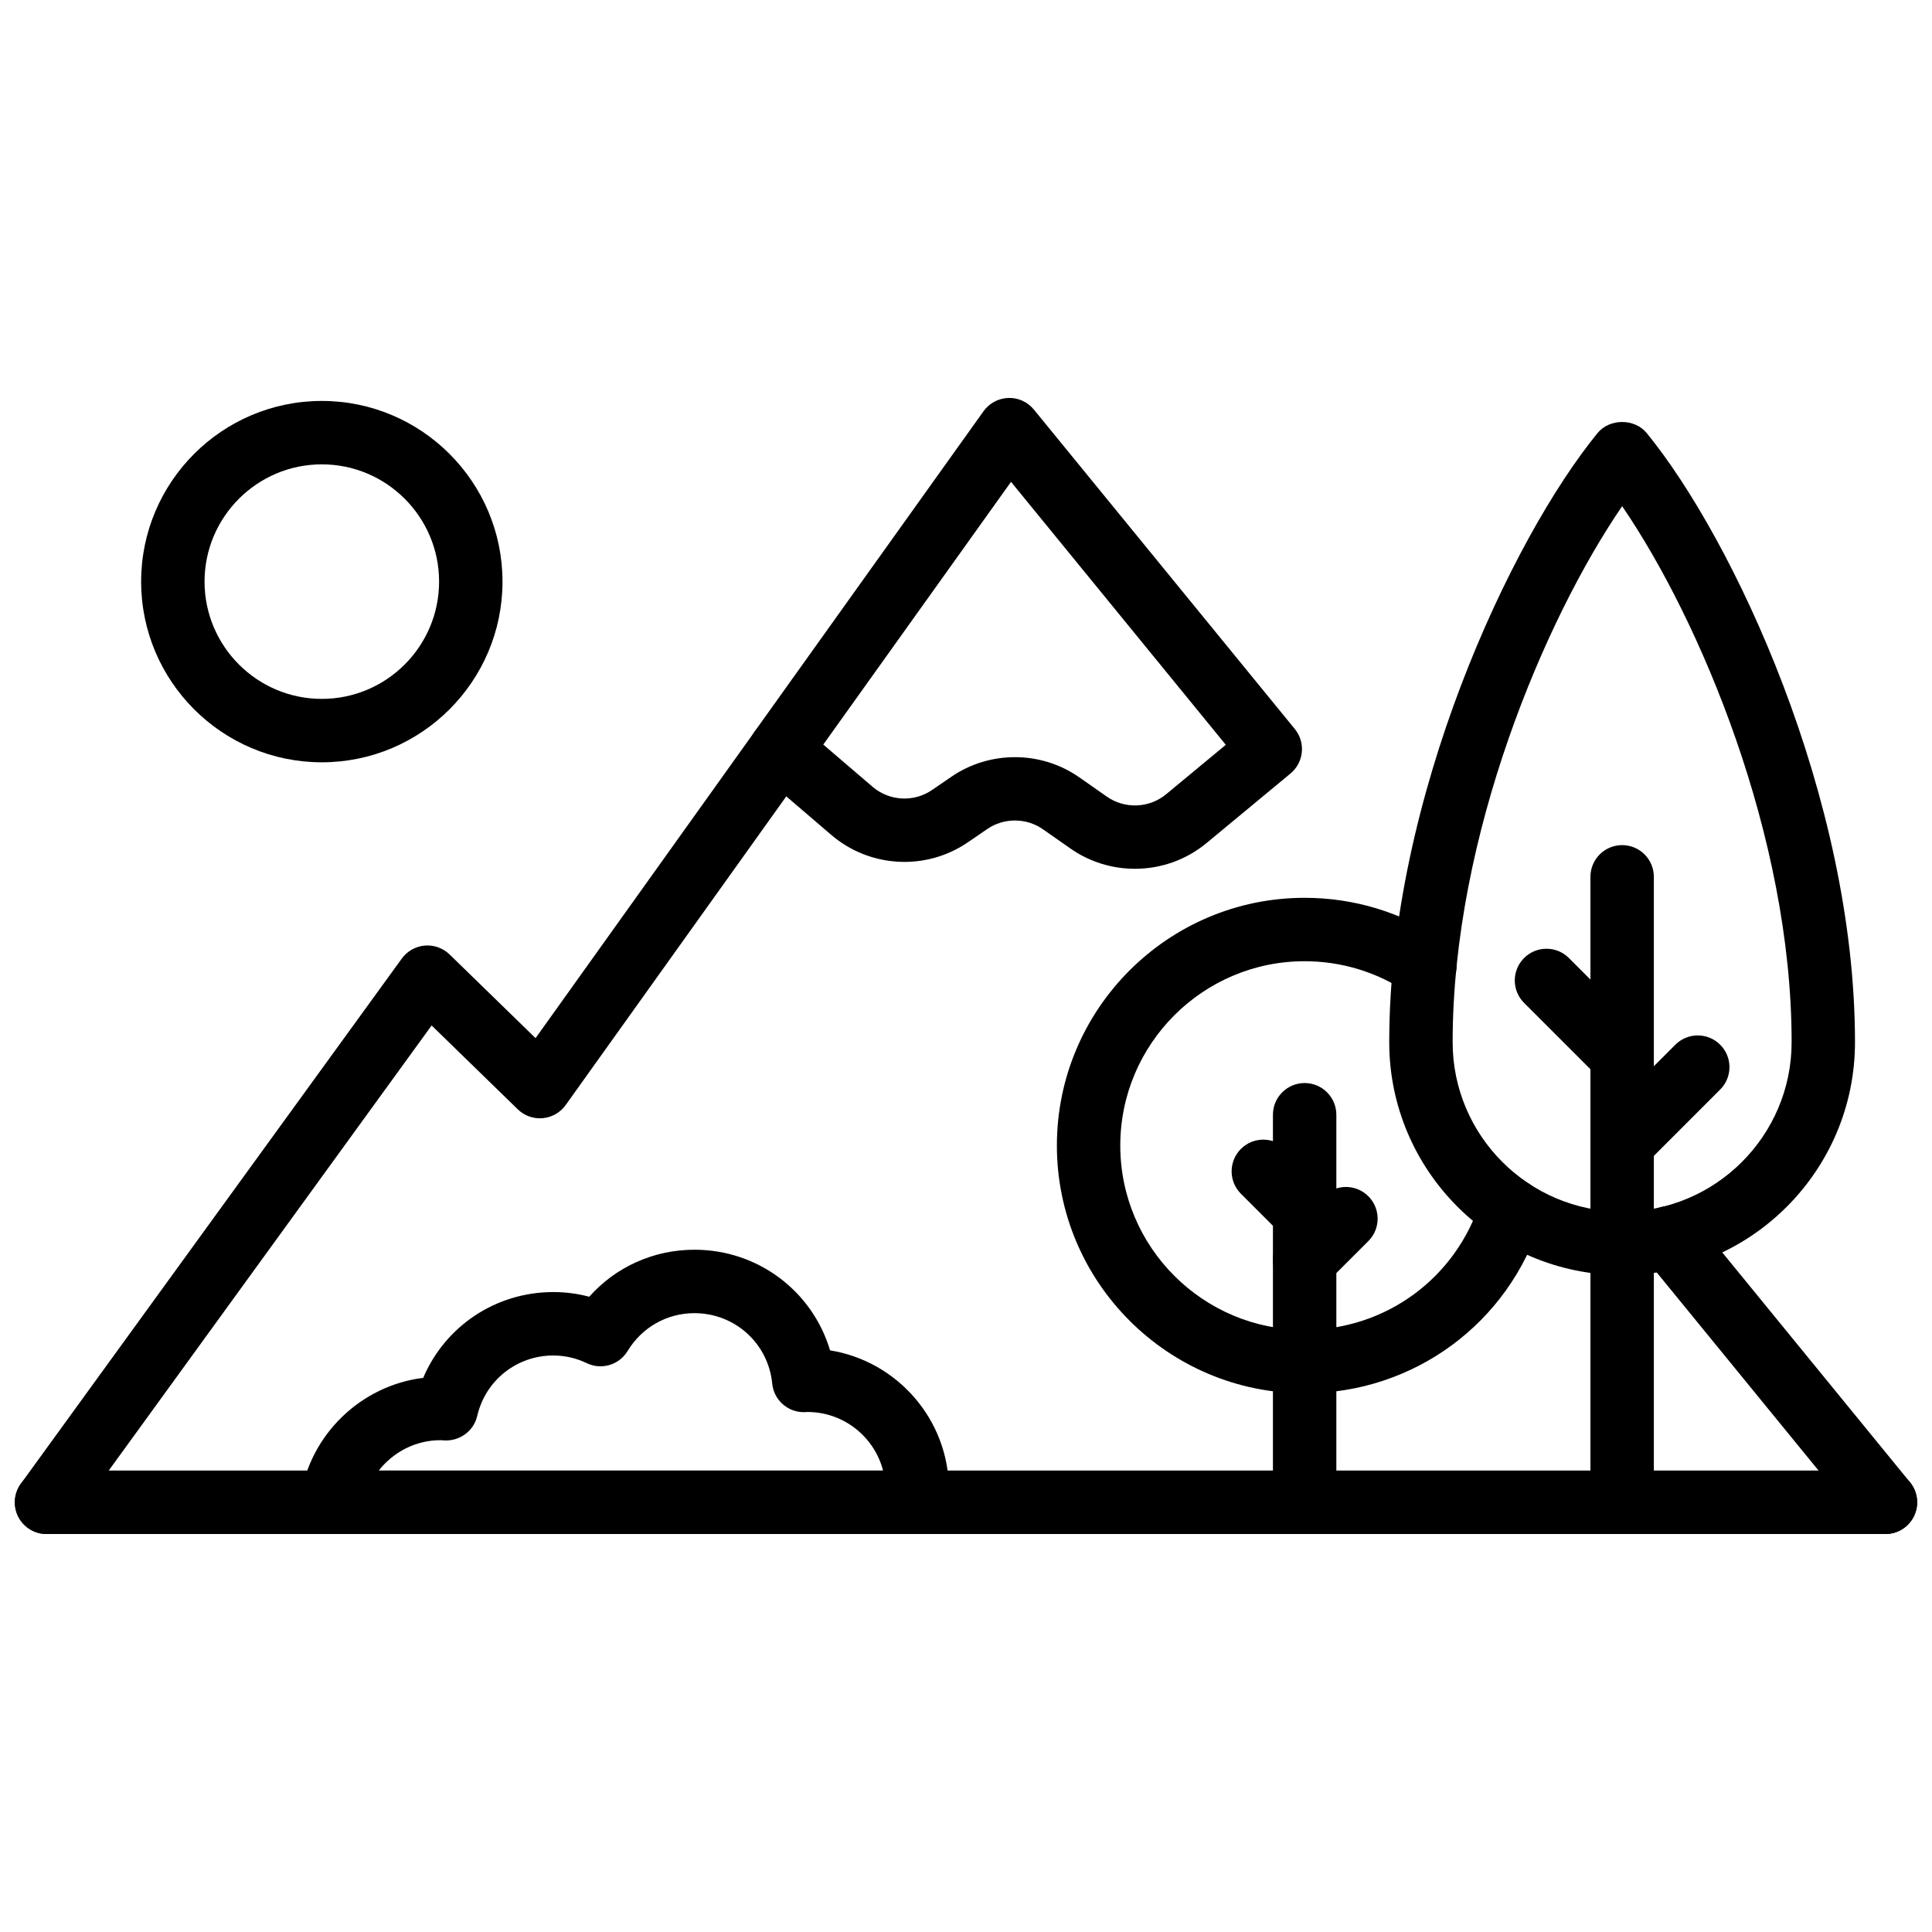
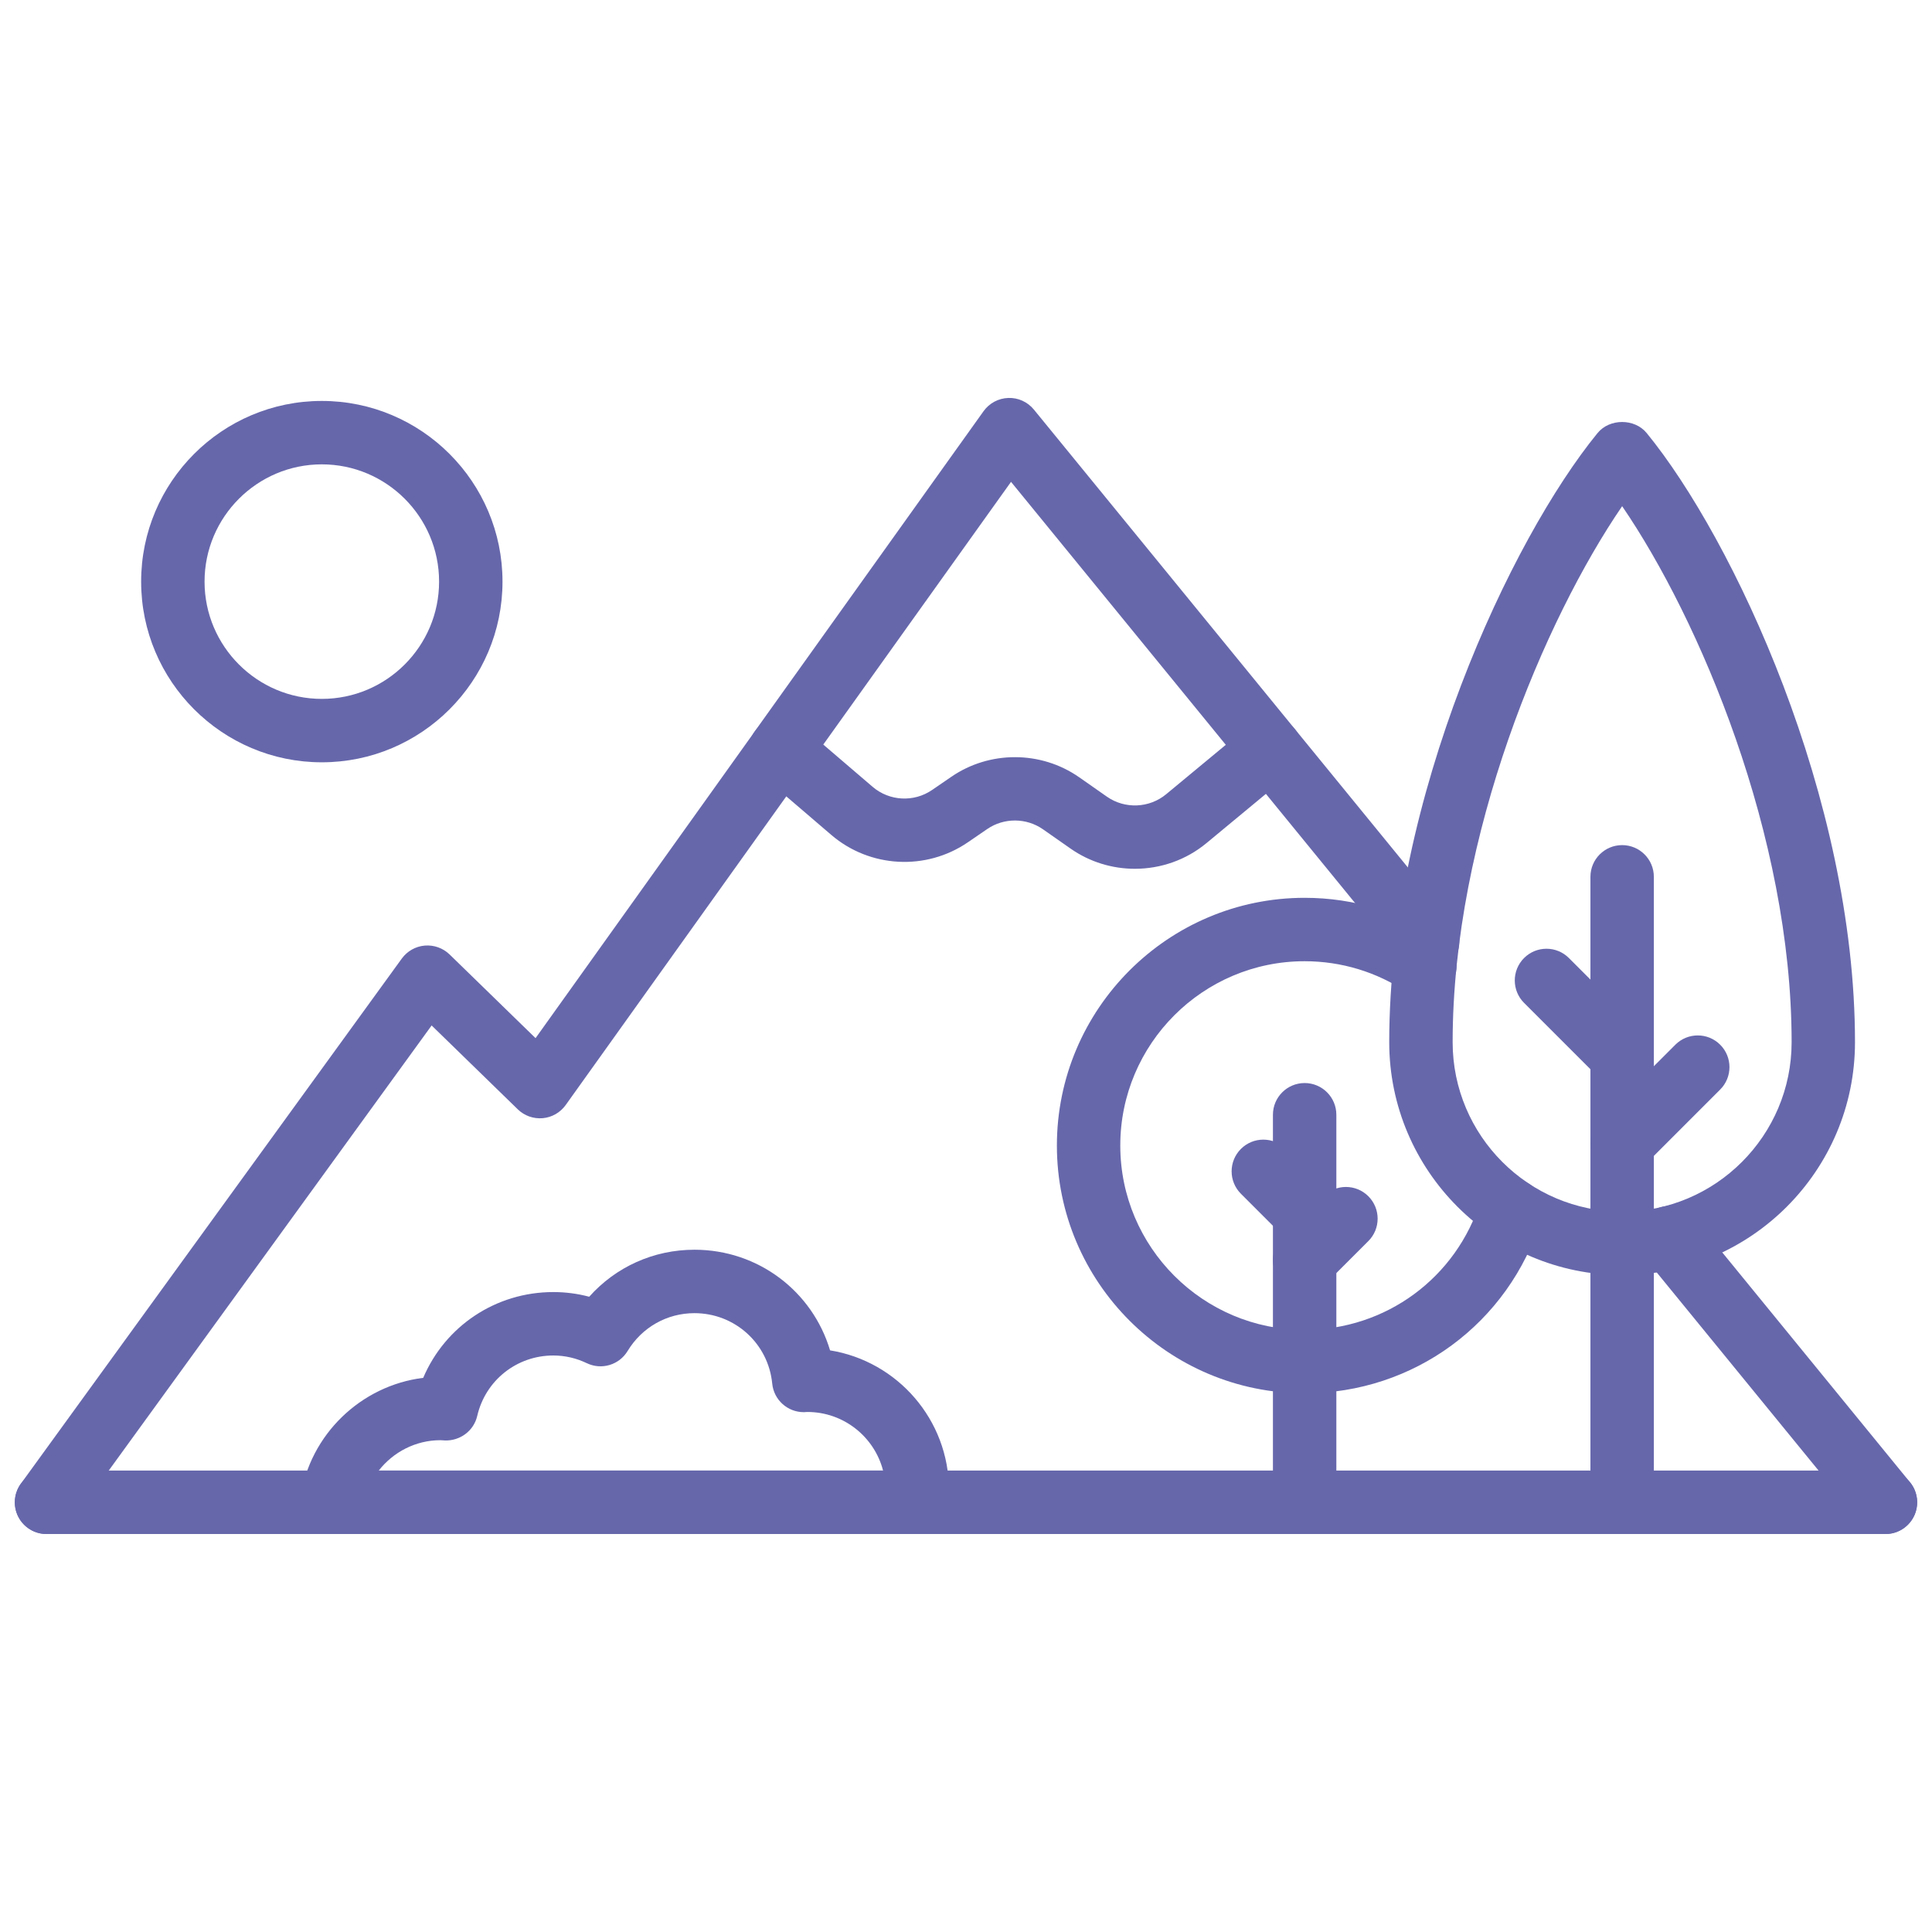
<svg xmlns="http://www.w3.org/2000/svg" version="1.1" width="256" height="256" viewBox="0 0 256 256" xml:space="preserve">
  <defs>
</defs>
  <g transform="translate(128 128) scale(0.72 0.72)" style="">
    <g style="stroke: none; stroke-width: 0; stroke-dasharray: none; stroke-linecap: butt; stroke-linejoin: miter; stroke-miterlimit: 10; fill: none; fill-rule: nonzero; opacity: 1;" transform="translate(-175.05 -175.05) scale(3.89 3.89)">
-       <path d="M 88.5 71.873 h -87 c -0.829 0 -1.5 -0.672 -1.5 -1.5 s 0.671 -1.5 1.5 -1.5 h 87 c 0.828 0 1.5 0.672 1.5 1.5 S 89.328 71.873 88.5 71.873 z" style="stroke: none; stroke-width: 1; stroke-dasharray: none; stroke-linecap: butt; stroke-linejoin: miter; stroke-miterlimit: 10; fill: rgb(0,0,0); fill-rule: nonzero; opacity: 1;" transform=" matrix(1 0 0 1 0 0) " stroke-linecap="round" />
-       <path d="M 52.99 40.401 c -1.063 0 -2.13 -0.316 -3.044 -0.956 l -1.305 -0.913 c -0.788 -0.55 -1.848 -0.553 -2.636 -0.012 l -0.914 0.626 c -1.981 1.358 -4.638 1.215 -6.462 -0.346 l -3.376 -2.892 c -0.591 -0.505 -0.697 -1.379 -0.245 -2.011 l 10.822 -15.144 c 0.272 -0.38 0.705 -0.612 1.172 -0.627 c 0.464 -0.018 0.914 0.188 1.21 0.55 l 12.345 15.113 c 0.521 0.638 0.43 1.578 -0.205 2.104 l -3.969 3.288 C 55.407 39.992 54.2 40.401 52.99 40.401 z M 47.313 35.12 c 1.069 0 2.138 0.318 3.047 0.955 l 1.305 0.913 c 0.852 0.596 2.006 0.547 2.805 -0.115 l 2.821 -2.337 L 47.13 22.095 l -8.882 12.429 l 2.333 1.998 c 0.795 0.681 1.953 0.742 2.815 0.15 l 0.913 -0.626 C 45.209 35.429 46.262 35.12 47.313 35.12 z" style="stroke: none; stroke-width: 1; stroke-dasharray: none; stroke-linecap: butt; stroke-linejoin: miter; stroke-miterlimit: 10; fill: rgb(0,0,0); fill-rule: nonzero; opacity: 1;" transform=" matrix(1 0 0 1 0 0) " stroke-linecap="round" />
-       <path d="M 61.021 71.873 c -0.828 0 -1.5 -0.672 -1.5 -1.5 V 52.037 c 0 -0.828 0.672 -1.5 1.5 -1.5 s 1.5 0.672 1.5 1.5 v 18.336 C 62.521 71.201 61.85 71.873 61.021 71.873 z" style="stroke: none; stroke-width: 1; stroke-dasharray: none; stroke-linecap: butt; stroke-linejoin: miter; stroke-miterlimit: 10; fill: rgb(0,0,0); fill-rule: nonzero; opacity: 1;" transform=" matrix(1 0 0 1 0 0) " stroke-linecap="round" />
-       <path d="M 61.021 60.406 c -0.384 0 -0.768 -0.146 -1.061 -0.439 c -0.586 -0.586 -0.586 -1.536 0 -2.121 l 1.954 -1.953 c 0.586 -0.586 1.535 -0.586 2.121 0 s 0.586 1.536 0 2.121 l -1.954 1.953 C 61.789 60.26 61.405 60.406 61.021 60.406 z" style="stroke: none; stroke-width: 1; stroke-dasharray: none; stroke-linecap: butt; stroke-linejoin: miter; stroke-miterlimit: 10; fill: rgb(0,0,0); fill-rule: nonzero; opacity: 1;" transform=" matrix(1 0 0 1 0 0) " stroke-linecap="round" />
-       <path d="M 61.021 58.168 c -0.384 0 -0.768 -0.146 -1.061 -0.439 l -1.954 -1.954 c -0.586 -0.586 -0.586 -1.535 0 -2.121 s 1.535 -0.586 2.121 0 l 1.954 1.954 c 0.586 0.586 0.586 1.535 0 2.121 C 61.789 58.021 61.405 58.168 61.021 58.168 z" style="stroke: none; stroke-width: 1; stroke-dasharray: none; stroke-linecap: butt; stroke-linejoin: miter; stroke-miterlimit: 10; fill: rgb(0,0,0); fill-rule: nonzero; opacity: 1;" transform=" matrix(1 0 0 1 0 0) " stroke-linecap="round" />
-       <path d="M 61.021 65.215 c -6.463 0 -11.721 -5.258 -11.721 -11.72 c 0 -6.463 5.258 -11.721 11.721 -11.721 c 2.336 0 4.592 0.686 6.524 1.982 c 0.688 0.462 0.871 1.394 0.409 2.082 c -0.462 0.689 -1.395 0.87 -2.081 0.41 c -1.437 -0.964 -3.114 -1.474 -4.853 -1.474 c -4.809 0 -8.721 3.912 -8.721 8.721 c 0 4.808 3.912 8.72 8.721 8.72 c 3.841 0 7.188 -2.461 8.328 -6.125 c 0.247 -0.791 1.088 -1.23 1.879 -0.986 c 0.791 0.247 1.232 1.088 0.986 1.879 C 70.682 61.906 66.184 65.215 61.021 65.215 z" style="stroke: none; stroke-width: 1; stroke-dasharray: none; stroke-linecap: butt; stroke-linejoin: miter; stroke-miterlimit: 10; fill: rgb(0,0,0); fill-rule: nonzero; opacity: 1;" transform=" matrix(1 0 0 1 0 0) " stroke-linecap="round" />
-       <path d="M 76.042 71.873 c -0.828 0 -1.5 -0.672 -1.5 -1.5 V 40.781 c 0 -0.829 0.672 -1.5 1.5 -1.5 s 1.5 0.671 1.5 1.5 v 29.592 C 77.542 71.201 76.87 71.873 76.042 71.873 z" style="stroke: none; stroke-width: 1; stroke-dasharray: none; stroke-linecap: butt; stroke-linejoin: miter; stroke-miterlimit: 10; fill: rgb(0,0,0); fill-rule: nonzero; opacity: 1;" transform=" matrix(1 0 0 1 0 0) " stroke-linecap="round" />
-       <path d="M 76.042 54.863 c -0.384 0 -0.768 -0.146 -1.061 -0.439 c -0.586 -0.586 -0.586 -1.535 0 -2.121 l 3.578 -3.579 c 0.586 -0.586 1.535 -0.586 2.121 0 c 0.586 0.585 0.586 1.535 0 2.121 l -3.578 3.579 C 76.81 54.717 76.426 54.863 76.042 54.863 z" style="stroke: none; stroke-width: 1; stroke-dasharray: none; stroke-linecap: butt; stroke-linejoin: miter; stroke-miterlimit: 10; fill: rgb(0,0,0); fill-rule: nonzero; opacity: 1;" transform=" matrix(1 0 0 1 0 0) " stroke-linecap="round" />
-       <path d="M 76.042 50.762 c -0.384 0 -0.768 -0.146 -1.061 -0.439 l -3.579 -3.578 c -0.586 -0.586 -0.586 -1.536 0 -2.122 s 1.535 -0.586 2.121 0 l 3.579 3.579 c 0.586 0.586 0.586 1.535 0 2.121 C 76.81 50.615 76.426 50.762 76.042 50.762 z" style="stroke: none; stroke-width: 1; stroke-dasharray: none; stroke-linecap: butt; stroke-linejoin: miter; stroke-miterlimit: 10; fill: rgb(0,0,0); fill-rule: nonzero; opacity: 1;" transform=" matrix(1 0 0 1 0 0) " stroke-linecap="round" />
-       <path d="M 76.042 59.622 c -6.075 0 -11.019 -4.942 -11.019 -11.018 c 0 -11.569 5.765 -23.817 9.857 -28.819 c 0.57 -0.696 1.752 -0.696 2.322 0 c 4.093 5.001 9.856 17.249 9.856 28.819 C 87.06 54.68 82.117 59.622 76.042 59.622 z M 76.042 23.246 c -3.653 5.335 -8.019 15.591 -8.019 25.358 c 0 4.421 3.597 8.018 8.019 8.018 c 4.421 0 8.018 -3.597 8.018 -8.018 C 84.06 38.836 79.694 28.581 76.042 23.246 z" style="stroke: none; stroke-width: 1; stroke-dasharray: none; stroke-linecap: butt; stroke-linejoin: miter; stroke-miterlimit: 10; fill: rgb(0,0,0); fill-rule: nonzero; opacity: 1;" transform=" matrix(1 0 0 1 0 0) " stroke-linecap="round" />
-       <path d="M 42.661 71.873 H 14.997 c -0.436 0 -0.85 -0.189 -1.135 -0.52 c -0.285 -0.329 -0.412 -0.767 -0.349 -1.198 c 0.438 -2.99 2.867 -5.307 5.808 -5.671 c 1.036 -2.438 3.424 -4.058 6.155 -4.058 c 0.578 0 1.146 0.074 1.698 0.221 c 1.257 -1.41 3.045 -2.224 4.98 -2.224 c 3.019 0 5.583 1.974 6.415 4.761 c 3.185 0.514 5.625 3.283 5.625 6.611 c 0 0.251 -0.016 0.499 -0.043 0.742 C 44.067 71.298 43.425 71.873 42.661 71.873 z M 17.216 68.873 h 23.861 c -0.411 -1.594 -1.86 -2.774 -3.581 -2.774 c -0.035 0.002 -0.137 0.009 -0.172 0.009 c -0.768 0 -1.417 -0.583 -1.492 -1.354 c -0.186 -1.898 -1.768 -3.33 -3.679 -3.33 c -1.301 0 -2.483 0.669 -3.162 1.79 c -0.399 0.661 -1.235 0.912 -1.931 0.576 c -0.504 -0.241 -1.038 -0.363 -1.586 -0.363 c -1.728 0 -3.208 1.176 -3.598 2.86 c -0.164 0.709 -0.817 1.188 -1.539 1.159 c -0.006 0 -0.099 -0.006 -0.105 -0.007 l -0.101 -0.005 C 18.965 67.435 17.899 67.995 17.216 68.873 z" style="stroke: none; stroke-width: 1; stroke-dasharray: none; stroke-linecap: butt; stroke-linejoin: miter; stroke-miterlimit: 10; fill: rgb(0,0,0); fill-rule: nonzero; opacity: 1;" transform=" matrix(1 0 0 1 0 0) " stroke-linecap="round" />
-       <path d="M 14.524 35.363 c -4.713 0 -8.548 -3.834 -8.548 -8.548 s 3.834 -8.548 8.548 -8.548 s 8.548 3.834 8.548 8.548 S 19.237 35.363 14.524 35.363 z M 14.524 21.267 c -3.059 0 -5.548 2.489 -5.548 5.548 s 2.489 5.548 5.548 5.548 s 5.548 -2.489 5.548 -5.548 S 17.583 21.267 14.524 21.267 z" style="stroke: none; stroke-width: 1; stroke-dasharray: none; stroke-linecap: butt; stroke-linejoin: miter; stroke-miterlimit: 10; fill: rgb(0,0,0); fill-rule: nonzero; opacity: 1;" transform=" matrix(1 0 0 1 0 0) " stroke-linecap="round" />
-       <path d="M 88.5 71.873 h -87 c -0.564 0 -1.08 -0.316 -1.336 -0.818 c -0.256 -0.503 -0.209 -1.106 0.122 -1.563 l 18.022 -24.844 c 0.256 -0.353 0.652 -0.576 1.086 -0.614 c 0.433 -0.036 0.862 0.116 1.175 0.42 l 4.067 3.959 l 10.374 -14.515 c 0.481 -0.673 1.418 -0.83 2.092 -0.348 c 0.674 0.481 0.83 1.418 0.348 2.092 L 26.061 51.578 c -0.254 0.355 -0.651 0.583 -1.086 0.622 c -0.438 0.038 -0.867 -0.114 -1.18 -0.419 l -4.076 -3.968 L 4.441 68.873 h 80.896 l -8.226 -10.07 c -0.523 -0.642 -0.429 -1.587 0.213 -2.111 c 0.643 -0.523 1.586 -0.428 2.111 0.213 l 10.226 12.52 c 0.366 0.449 0.441 1.068 0.193 1.592 C 89.606 71.539 89.079 71.873 88.5 71.873 z" style="stroke: none; stroke-width: 1; stroke-dasharray: none; stroke-linecap: butt; stroke-linejoin: miter; stroke-miterlimit: 10; fill: rgb(0,0,0); fill-rule: nonzero; opacity: 1;" transform=" matrix(1 0 0 1 0 0) " stroke-linecap="round" />
-       <path d="M 66.841 45.354 c -0.435 0 -0.866 -0.188 -1.163 -0.551 l -7.444 -9.115 c -0.523 -0.642 -0.429 -1.586 0.213 -2.11 c 0.643 -0.523 1.586 -0.429 2.111 0.213 l 7.444 9.115 c 0.523 0.642 0.429 1.586 -0.213 2.11 C 67.51 45.244 67.175 45.354 66.841 45.354 z" style="stroke: none; stroke-width: 1; stroke-dasharray: none; stroke-linecap: butt; stroke-linejoin: miter; stroke-miterlimit: 10; fill: rgb((0,0,0); fill-rule: nonzero; opacity: 1;" transform=" matrix(1 0 0 1 0 0) " stroke-linecap="round" />
+       <path d="M 88.5 71.873 h -87 c -0.829 0 -1.5 -0.672 -1.5 -1.5 s 0.671 -1.5 1.5 -1.5 h 87 c 0.828 0 1.5 0.672 1.5 1.5 S 89.328 71.873 88.5 71.873 z" style="stroke: none; stroke-width: 1; stroke-dasharray: none; stroke-linecap: butt; stroke-linejoin: miter; stroke-miterlimit: 10; fill: #6667ab; fill-rule: nonzero; opacity: 1;" transform=" matrix(1 0 0 1 0 0) " stroke-linecap="round" />
+       <path d="M 52.99 40.401 c -1.063 0 -2.13 -0.316 -3.044 -0.956 l -1.305 -0.913 c -0.788 -0.55 -1.848 -0.553 -2.636 -0.012 l -0.914 0.626 c -1.981 1.358 -4.638 1.215 -6.462 -0.346 l -3.376 -2.892 c -0.591 -0.505 -0.697 -1.379 -0.245 -2.011 l 10.822 -15.144 c 0.272 -0.38 0.705 -0.612 1.172 -0.627 c 0.464 -0.018 0.914 0.188 1.21 0.55 l 12.345 15.113 c 0.521 0.638 0.43 1.578 -0.205 2.104 l -3.969 3.288 C 55.407 39.992 54.2 40.401 52.99 40.401 z M 47.313 35.12 c 1.069 0 2.138 0.318 3.047 0.955 l 1.305 0.913 c 0.852 0.596 2.006 0.547 2.805 -0.115 l 2.821 -2.337 L 47.13 22.095 l -8.882 12.429 l 2.333 1.998 c 0.795 0.681 1.953 0.742 2.815 0.15 l 0.913 -0.626 C 45.209 35.429 46.262 35.12 47.313 35.12 z" style="stroke: none; stroke-width: 1; stroke-dasharray: none; stroke-linecap: butt; stroke-linejoin: miter; stroke-miterlimit: 10; fill: #6667ab; fill-rule: nonzero; opacity: 1;" transform=" matrix(1 0 0 1 0 0) " stroke-linecap="round" />
+       <path d="M 61.021 71.873 c -0.828 0 -1.5 -0.672 -1.5 -1.5 V 52.037 c 0 -0.828 0.672 -1.5 1.5 -1.5 s 1.5 0.672 1.5 1.5 v 18.336 C 62.521 71.201 61.85 71.873 61.021 71.873 z" style="stroke: none; stroke-width: 1; stroke-dasharray: none; stroke-linecap: butt; stroke-linejoin: miter; stroke-miterlimit: 10; fill: #6667ab; fill-rule: nonzero; opacity: 1;" transform=" matrix(1 0 0 1 0 0) " stroke-linecap="round" />
+       <path d="M 61.021 60.406 c -0.384 0 -0.768 -0.146 -1.061 -0.439 c -0.586 -0.586 -0.586 -1.536 0 -2.121 l 1.954 -1.953 c 0.586 -0.586 1.535 -0.586 2.121 0 s 0.586 1.536 0 2.121 l -1.954 1.953 C 61.789 60.26 61.405 60.406 61.021 60.406 z" style="stroke: none; stroke-width: 1; stroke-dasharray: none; stroke-linecap: butt; stroke-linejoin: miter; stroke-miterlimit: 10; fill: #6667ab; fill-rule: nonzero; opacity: 1;" transform=" matrix(1 0 0 1 0 0) " stroke-linecap="round" />
+       <path d="M 61.021 58.168 c -0.384 0 -0.768 -0.146 -1.061 -0.439 l -1.954 -1.954 c -0.586 -0.586 -0.586 -1.535 0 -2.121 s 1.535 -0.586 2.121 0 l 1.954 1.954 c 0.586 0.586 0.586 1.535 0 2.121 C 61.789 58.021 61.405 58.168 61.021 58.168 z" style="stroke: none; stroke-width: 1; stroke-dasharray: none; stroke-linecap: butt; stroke-linejoin: miter; stroke-miterlimit: 10; fill: #6667ab; fill-rule: nonzero; opacity: 1;" transform=" matrix(1 0 0 1 0 0) " stroke-linecap="round" />
+       <path d="M 61.021 65.215 c -6.463 0 -11.721 -5.258 -11.721 -11.72 c 0 -6.463 5.258 -11.721 11.721 -11.721 c 2.336 0 4.592 0.686 6.524 1.982 c 0.688 0.462 0.871 1.394 0.409 2.082 c -0.462 0.689 -1.395 0.87 -2.081 0.41 c -1.437 -0.964 -3.114 -1.474 -4.853 -1.474 c -4.809 0 -8.721 3.912 -8.721 8.721 c 0 4.808 3.912 8.72 8.721 8.72 c 3.841 0 7.188 -2.461 8.328 -6.125 c 0.247 -0.791 1.088 -1.23 1.879 -0.986 c 0.791 0.247 1.232 1.088 0.986 1.879 C 70.682 61.906 66.184 65.215 61.021 65.215 z" style="stroke: none; stroke-width: 1; stroke-dasharray: none; stroke-linecap: butt; stroke-linejoin: miter; stroke-miterlimit: 10; fill: #6667ab; fill-rule: nonzero; opacity: 1;" transform=" matrix(1 0 0 1 0 0) " stroke-linecap="round" />
+       <path d="M 76.042 71.873 c -0.828 0 -1.5 -0.672 -1.5 -1.5 V 40.781 c 0 -0.829 0.672 -1.5 1.5 -1.5 s 1.5 0.671 1.5 1.5 v 29.592 C 77.542 71.201 76.87 71.873 76.042 71.873 z" style="stroke: none; stroke-width: 1; stroke-dasharray: none; stroke-linecap: butt; stroke-linejoin: miter; stroke-miterlimit: 10; fill: #6667ab; fill-rule: nonzero; opacity: 1;" transform=" matrix(1 0 0 1 0 0) " stroke-linecap="round" />
+       <path d="M 76.042 54.863 c -0.384 0 -0.768 -0.146 -1.061 -0.439 c -0.586 -0.586 -0.586 -1.535 0 -2.121 l 3.578 -3.579 c 0.586 -0.586 1.535 -0.586 2.121 0 c 0.586 0.585 0.586 1.535 0 2.121 l -3.578 3.579 C 76.81 54.717 76.426 54.863 76.042 54.863 z" style="stroke: none; stroke-width: 1; stroke-dasharray: none; stroke-linecap: butt; stroke-linejoin: miter; stroke-miterlimit: 10; fill: #6667ab; fill-rule: nonzero; opacity: 1;" transform=" matrix(1 0 0 1 0 0) " stroke-linecap="round" />
+       <path d="M 76.042 50.762 c -0.384 0 -0.768 -0.146 -1.061 -0.439 l -3.579 -3.578 c -0.586 -0.586 -0.586 -1.536 0 -2.122 s 1.535 -0.586 2.121 0 l 3.579 3.579 c 0.586 0.586 0.586 1.535 0 2.121 C 76.81 50.615 76.426 50.762 76.042 50.762 z" style="stroke: none; stroke-width: 1; stroke-dasharray: none; stroke-linecap: butt; stroke-linejoin: miter; stroke-miterlimit: 10; fill: #6667ab; fill-rule: nonzero; opacity: 1;" transform=" matrix(1 0 0 1 0 0) " stroke-linecap="round" />
+       <path d="M 76.042 59.622 c -6.075 0 -11.019 -4.942 -11.019 -11.018 c 0 -11.569 5.765 -23.817 9.857 -28.819 c 0.57 -0.696 1.752 -0.696 2.322 0 c 4.093 5.001 9.856 17.249 9.856 28.819 C 87.06 54.68 82.117 59.622 76.042 59.622 z M 76.042 23.246 c -3.653 5.335 -8.019 15.591 -8.019 25.358 c 0 4.421 3.597 8.018 8.019 8.018 c 4.421 0 8.018 -3.597 8.018 -8.018 C 84.06 38.836 79.694 28.581 76.042 23.246 z" style="stroke: none; stroke-width: 1; stroke-dasharray: none; stroke-linecap: butt; stroke-linejoin: miter; stroke-miterlimit: 10; fill: #6667ab; fill-rule: nonzero; opacity: 1;" transform=" matrix(1 0 0 1 0 0) " stroke-linecap="round" />
+       <path d="M 42.661 71.873 H 14.997 c -0.436 0 -0.85 -0.189 -1.135 -0.52 c -0.285 -0.329 -0.412 -0.767 -0.349 -1.198 c 0.438 -2.99 2.867 -5.307 5.808 -5.671 c 1.036 -2.438 3.424 -4.058 6.155 -4.058 c 0.578 0 1.146 0.074 1.698 0.221 c 1.257 -1.41 3.045 -2.224 4.98 -2.224 c 3.019 0 5.583 1.974 6.415 4.761 c 3.185 0.514 5.625 3.283 5.625 6.611 c 0 0.251 -0.016 0.499 -0.043 0.742 C 44.067 71.298 43.425 71.873 42.661 71.873 z M 17.216 68.873 h 23.861 c -0.411 -1.594 -1.86 -2.774 -3.581 -2.774 c -0.035 0.002 -0.137 0.009 -0.172 0.009 c -0.768 0 -1.417 -0.583 -1.492 -1.354 c -0.186 -1.898 -1.768 -3.33 -3.679 -3.33 c -1.301 0 -2.483 0.669 -3.162 1.79 c -0.399 0.661 -1.235 0.912 -1.931 0.576 c -0.504 -0.241 -1.038 -0.363 -1.586 -0.363 c -1.728 0 -3.208 1.176 -3.598 2.86 c -0.164 0.709 -0.817 1.188 -1.539 1.159 c -0.006 0 -0.099 -0.006 -0.105 -0.007 l -0.101 -0.005 C 18.965 67.435 17.899 67.995 17.216 68.873 z" style="stroke: none; stroke-width: 1; stroke-dasharray: none; stroke-linecap: butt; stroke-linejoin: miter; stroke-miterlimit: 10; fill: #6667ab; fill-rule: nonzero; opacity: 1;" transform=" matrix(1 0 0 1 0 0) " stroke-linecap="round" />
+       <path d="M 14.524 35.363 c -4.713 0 -8.548 -3.834 -8.548 -8.548 s 3.834 -8.548 8.548 -8.548 s 8.548 3.834 8.548 8.548 S 19.237 35.363 14.524 35.363 z M 14.524 21.267 c -3.059 0 -5.548 2.489 -5.548 5.548 s 2.489 5.548 5.548 5.548 s 5.548 -2.489 5.548 -5.548 S 17.583 21.267 14.524 21.267 z" style="stroke: none; stroke-width: 1; stroke-dasharray: none; stroke-linecap: butt; stroke-linejoin: miter; stroke-miterlimit: 10; fill: #6667ab; fill-rule: nonzero; opacity: 1;" transform=" matrix(1 0 0 1 0 0) " stroke-linecap="round" />
+       <path d="M 88.5 71.873 h -87 c -0.564 0 -1.08 -0.316 -1.336 -0.818 c -0.256 -0.503 -0.209 -1.106 0.122 -1.563 l 18.022 -24.844 c 0.256 -0.353 0.652 -0.576 1.086 -0.614 c 0.433 -0.036 0.862 0.116 1.175 0.42 l 4.067 3.959 l 10.374 -14.515 c 0.481 -0.673 1.418 -0.83 2.092 -0.348 c 0.674 0.481 0.83 1.418 0.348 2.092 L 26.061 51.578 c -0.254 0.355 -0.651 0.583 -1.086 0.622 c -0.438 0.038 -0.867 -0.114 -1.18 -0.419 l -4.076 -3.968 L 4.441 68.873 h 80.896 l -8.226 -10.07 c -0.523 -0.642 -0.429 -1.587 0.213 -2.111 c 0.643 -0.523 1.586 -0.428 2.111 0.213 l 10.226 12.52 c 0.366 0.449 0.441 1.068 0.193 1.592 C 89.606 71.539 89.079 71.873 88.5 71.873 z" style="stroke: none; stroke-width: 1; stroke-dasharray: none; stroke-linecap: butt; stroke-linejoin: miter; stroke-miterlimit: 10; fill: #6667ab; fill-rule: nonzero; opacity: 1;" transform=" matrix(1 0 0 1 0 0) " stroke-linecap="round" />
+       <path d="M 66.841 45.354 c -0.435 0 -0.866 -0.188 -1.163 -0.551 l -7.444 -9.115 c -0.523 -0.642 -0.429 -1.586 0.213 -2.11 c 0.643 -0.523 1.586 -0.429 2.111 0.213 l 7.444 9.115 c 0.523 0.642 0.429 1.586 -0.213 2.11 C 67.51 45.244 67.175 45.354 66.841 45.354 z" style="stroke: none; stroke-width: 1; stroke-dasharray: none; stroke-linecap: butt; stroke-linejoin: miter; stroke-miterlimit: 10; fill: #6667ab; fill-rule: nonzero; opacity: 1;" transform=" matrix(1 0 0 1 0 0) " stroke-linecap="round" />
    </g>
  </g>
</svg>
